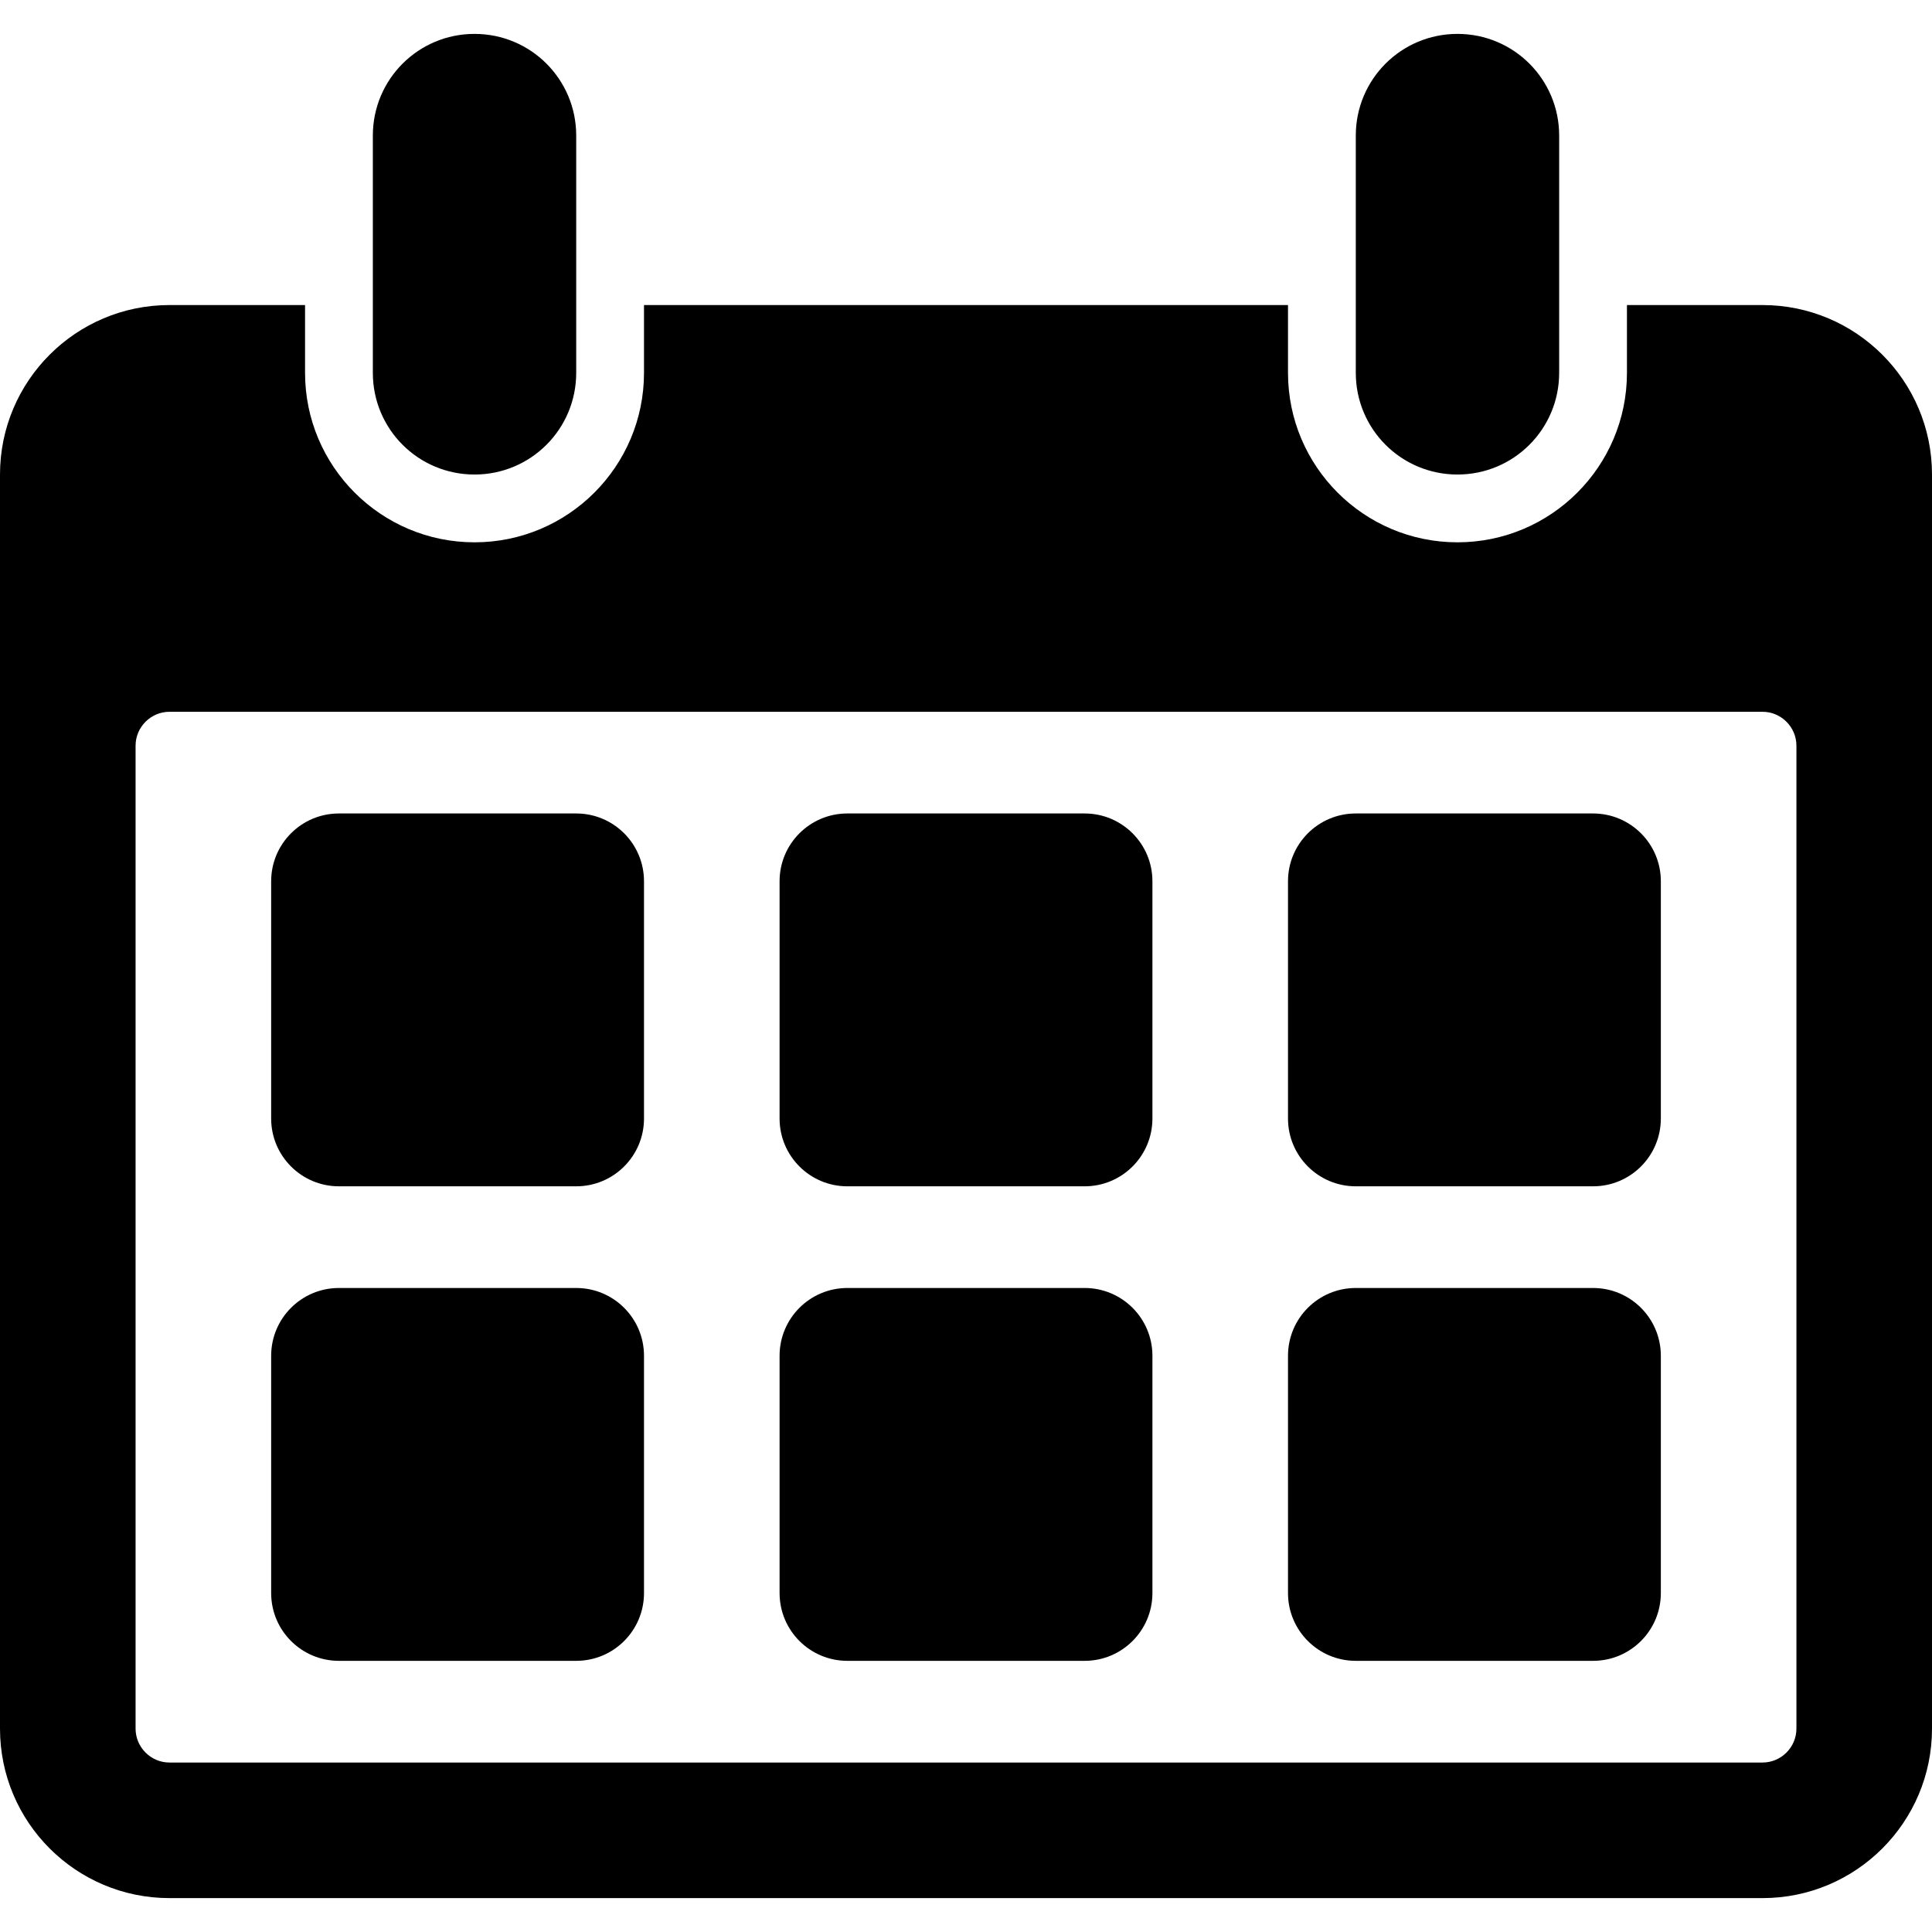
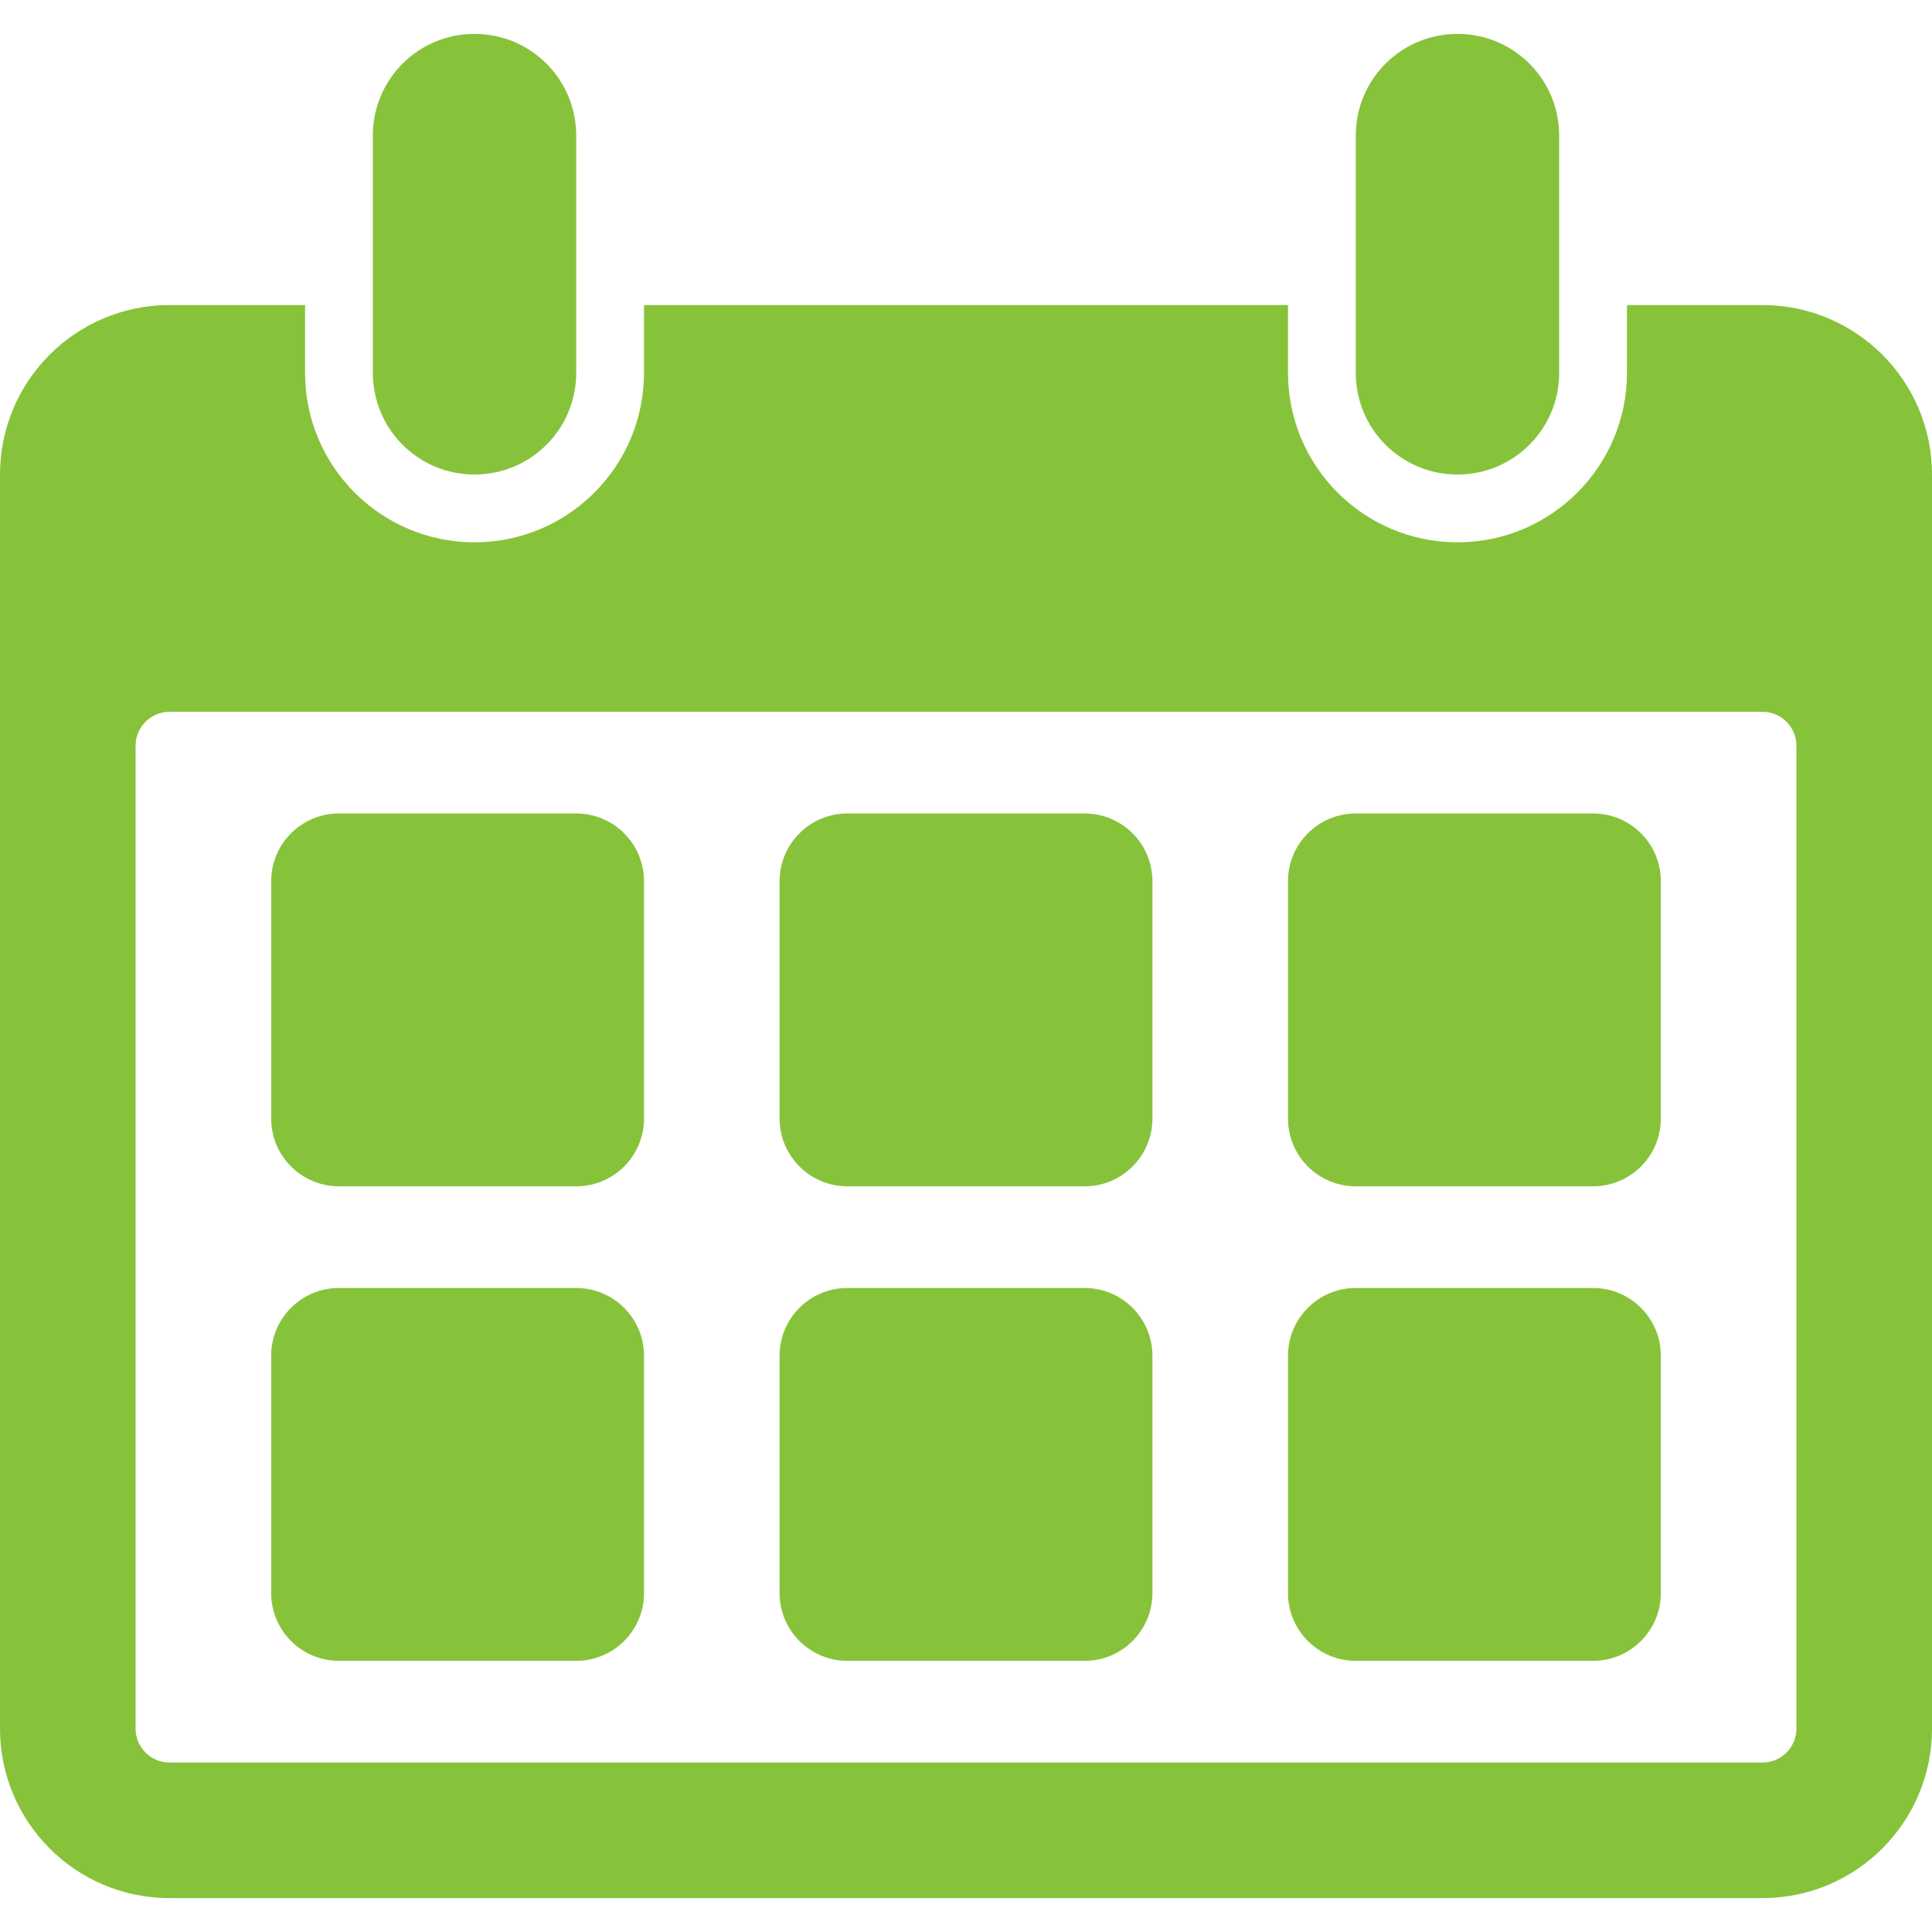
- <svg xmlns="http://www.w3.org/2000/svg" fill="#000000" version="1.1" id="Capa_1" width="800px" height="800px" viewBox="0 0 387.6 387.6" xml:space="preserve">
+ <svg xmlns="http://www.w3.org/2000/svg" fill="#86c33a" version="1.1" id="Capa_1" width="800px" height="800px" viewBox="0 0 387.6 387.6" xml:space="preserve">
  <g>
    <path d="M353.6,61.2H326.4v13.6c0,18.768-15.232,34-34,34s-34-15.232-34-34V61.2H129.2v13.6c0,18.768-15.232,34-34,34   c-18.768,0-34-15.232-34-34V61.2H34c-18.768,0-34,15.232-34,34v251.6c0,18.768,15.232,34,34,34h319.6c18.768,0,34-15.232,34-34   V95.2C387.6,76.432,372.367,61.2,353.6,61.2z M360.4,346.8c0,3.74-3.061,6.801-6.801,6.801H34c-3.74,0-6.8-3.061-6.8-6.801V149.6   c0-3.74,3.06-6.8,6.8-6.8h319.6c3.74,0,6.801,3.06,6.801,6.8V346.8z M115.6,237.999H68c-7.514,0-13.6-6.086-13.6-13.6v-47.6   c0-7.514,6.086-13.6,13.6-13.6h47.6c7.514,0,13.6,6.086,13.6,13.6v47.6C129.2,231.913,123.114,237.999,115.6,237.999z M115.6,333.2   H68c-7.514,0-13.6-6.086-13.6-13.6v-47.602c0-7.514,6.086-13.6,13.6-13.6h47.6c7.514,0,13.6,6.086,13.6,13.6v47.602   C129.2,327.114,123.114,333.2,115.6,333.2z M217.6,237.999H170c-7.514,0-13.6-6.086-13.6-13.6v-47.6c0-7.514,6.086-13.6,13.6-13.6   h47.6c7.514,0,13.6,6.086,13.6,13.6v47.6C231.199,231.913,225.113,237.999,217.6,237.999z M217.6,333.2H170   c-7.514,0-13.6-6.086-13.6-13.6v-47.602c0-7.514,6.086-13.6,13.6-13.6h47.6c7.514,0,13.6,6.086,13.6,13.6v47.602   C231.199,327.114,225.113,333.2,217.6,333.2z M319.6,237.999H272c-7.514,0-13.6-6.086-13.6-13.6v-47.6   c0-7.514,6.086-13.6,13.6-13.6h47.6c7.514,0,13.6,6.086,13.6,13.6v47.6C333.199,231.913,327.113,237.999,319.6,237.999z    M319.6,333.2H272c-7.514,0-13.6-6.086-13.6-13.6v-47.602c0-7.514,6.086-13.6,13.6-13.6h47.6c7.514,0,13.6,6.086,13.6,13.6v47.602   C333.199,327.114,327.113,333.2,319.6,333.2z M115.6,27.2v47.6c0,11.288-9.112,20.4-20.4,20.4c-11.288,0-20.4-9.112-20.4-20.4V27.2   c0-11.288,9.112-20.4,20.4-20.4C106.488,6.8,115.6,15.912,115.6,27.2z M312.801,27.2v47.6c0,11.288-9.113,20.4-20.4,20.4   c-11.289,0-20.4-9.112-20.4-20.4V27.2c0-11.288,9.111-20.4,20.4-20.4C303.688,6.8,312.801,15.912,312.801,27.2z" />
  </g>
</svg>
